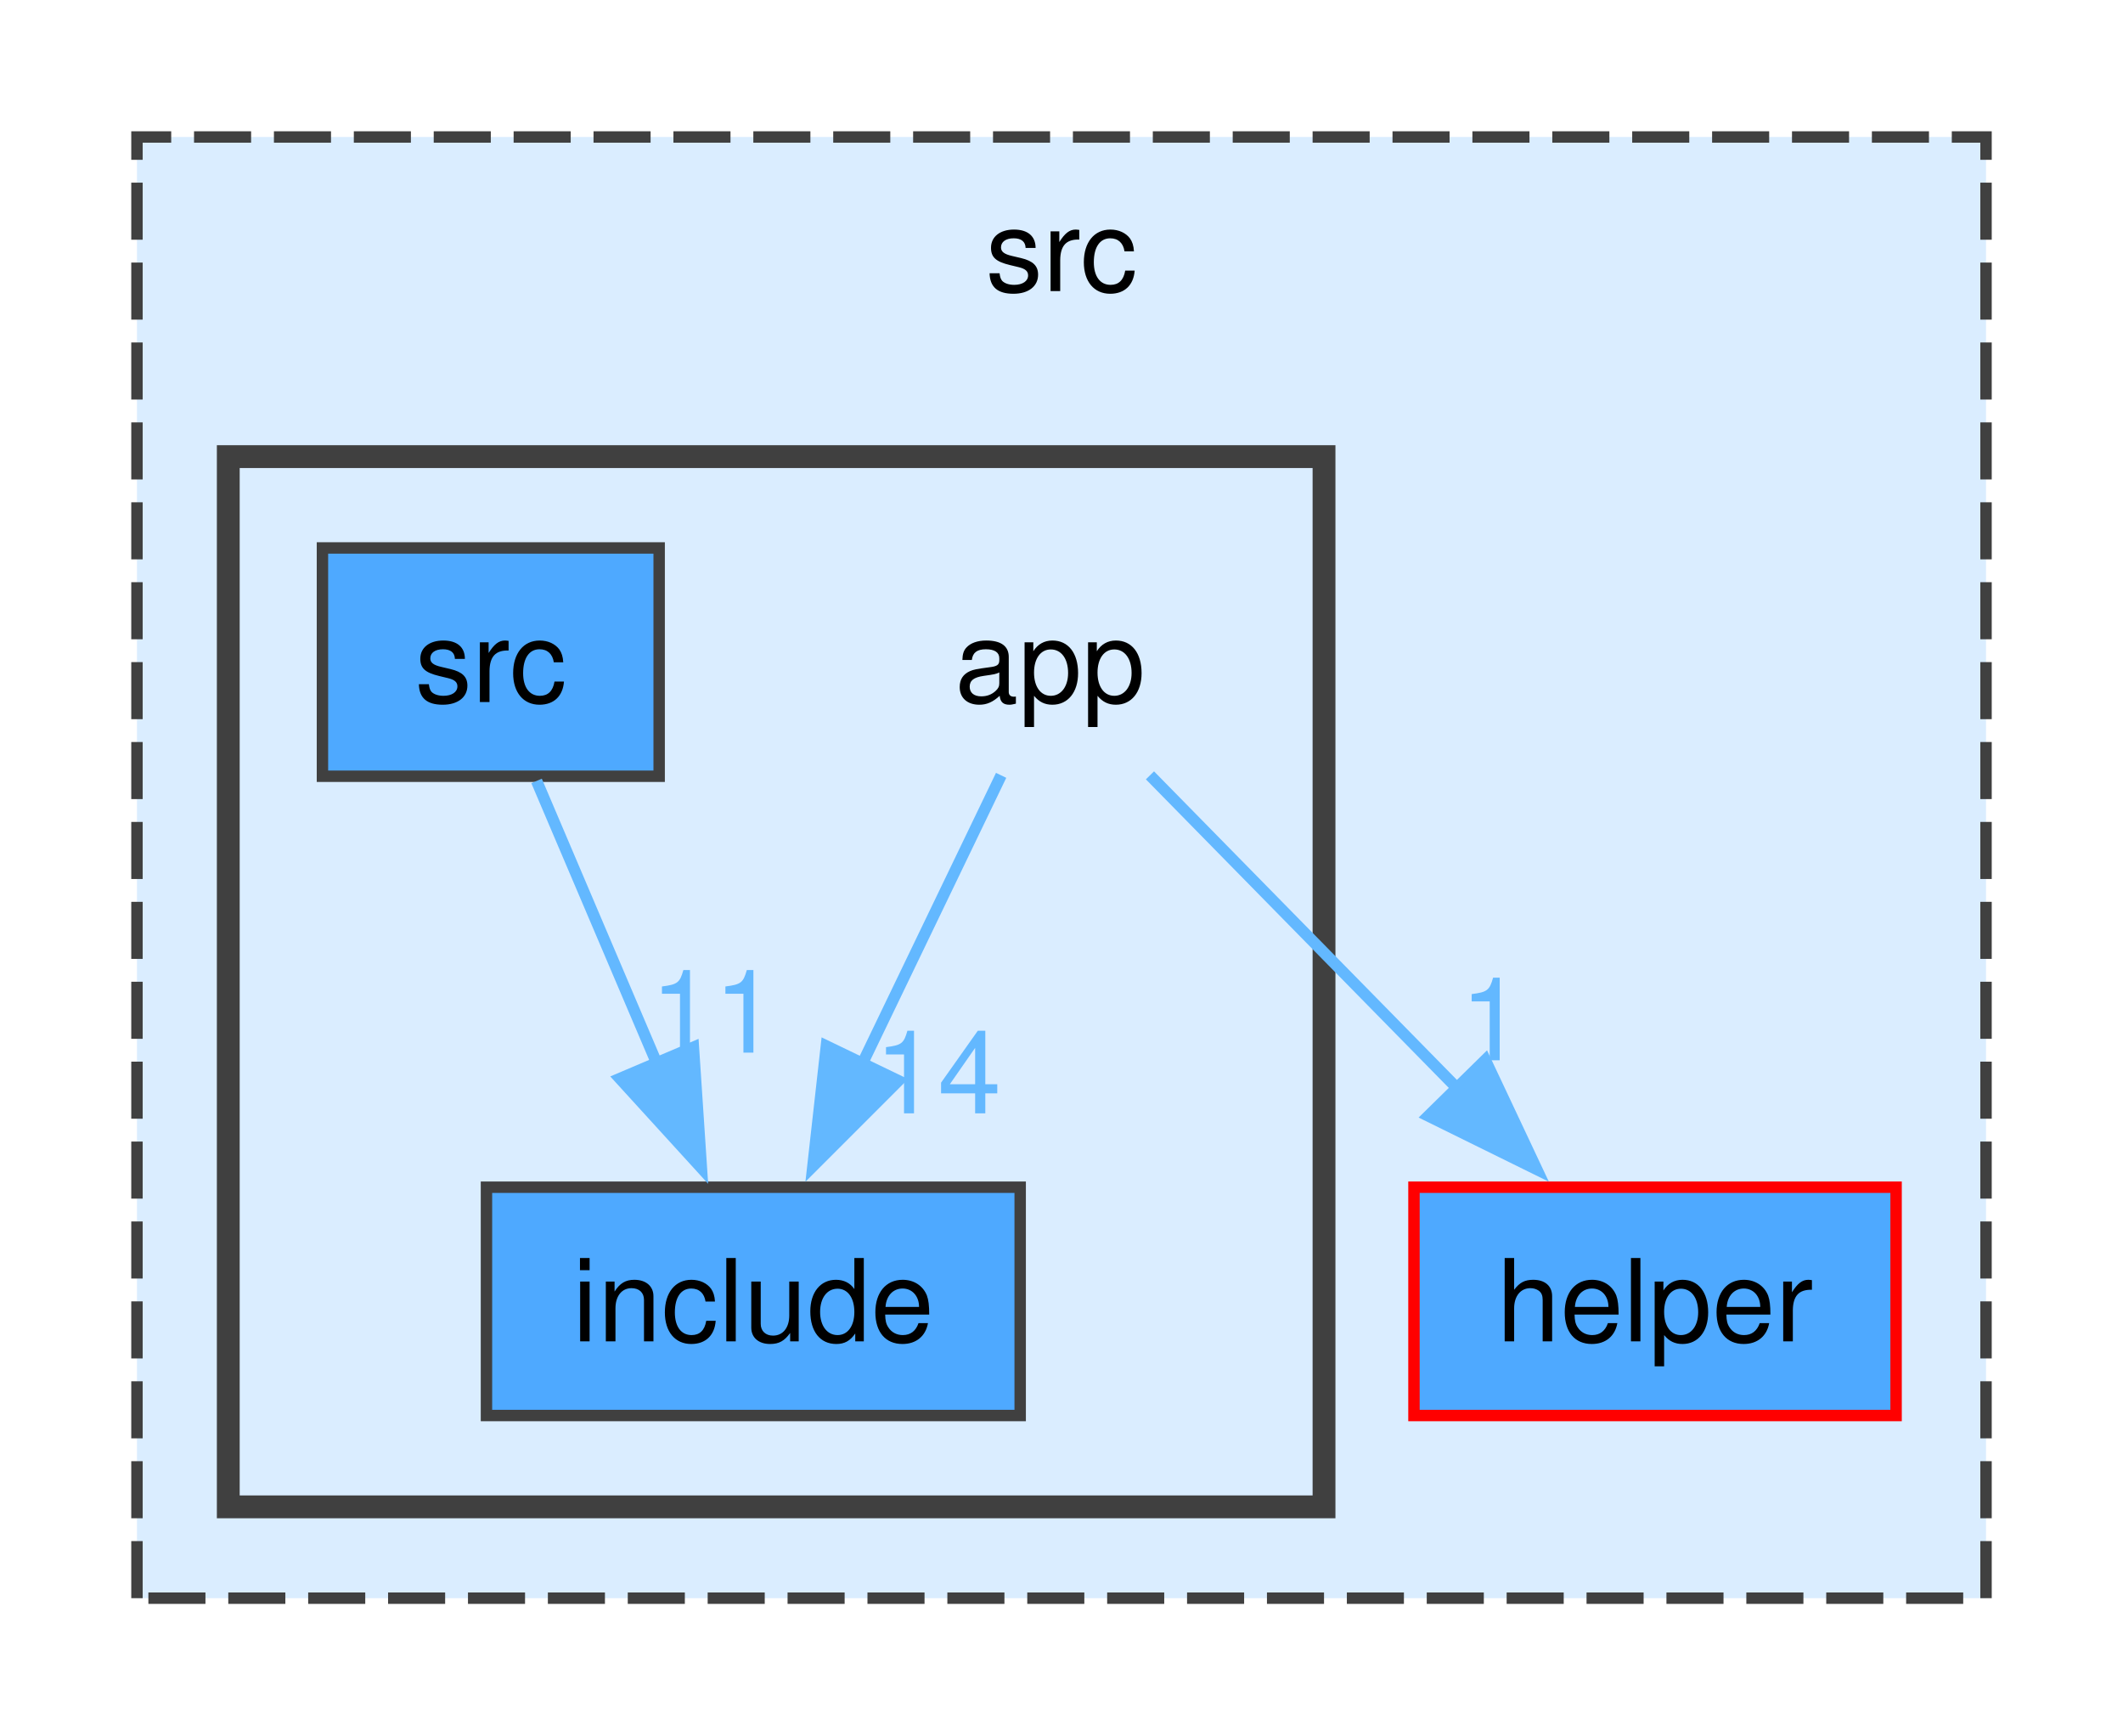
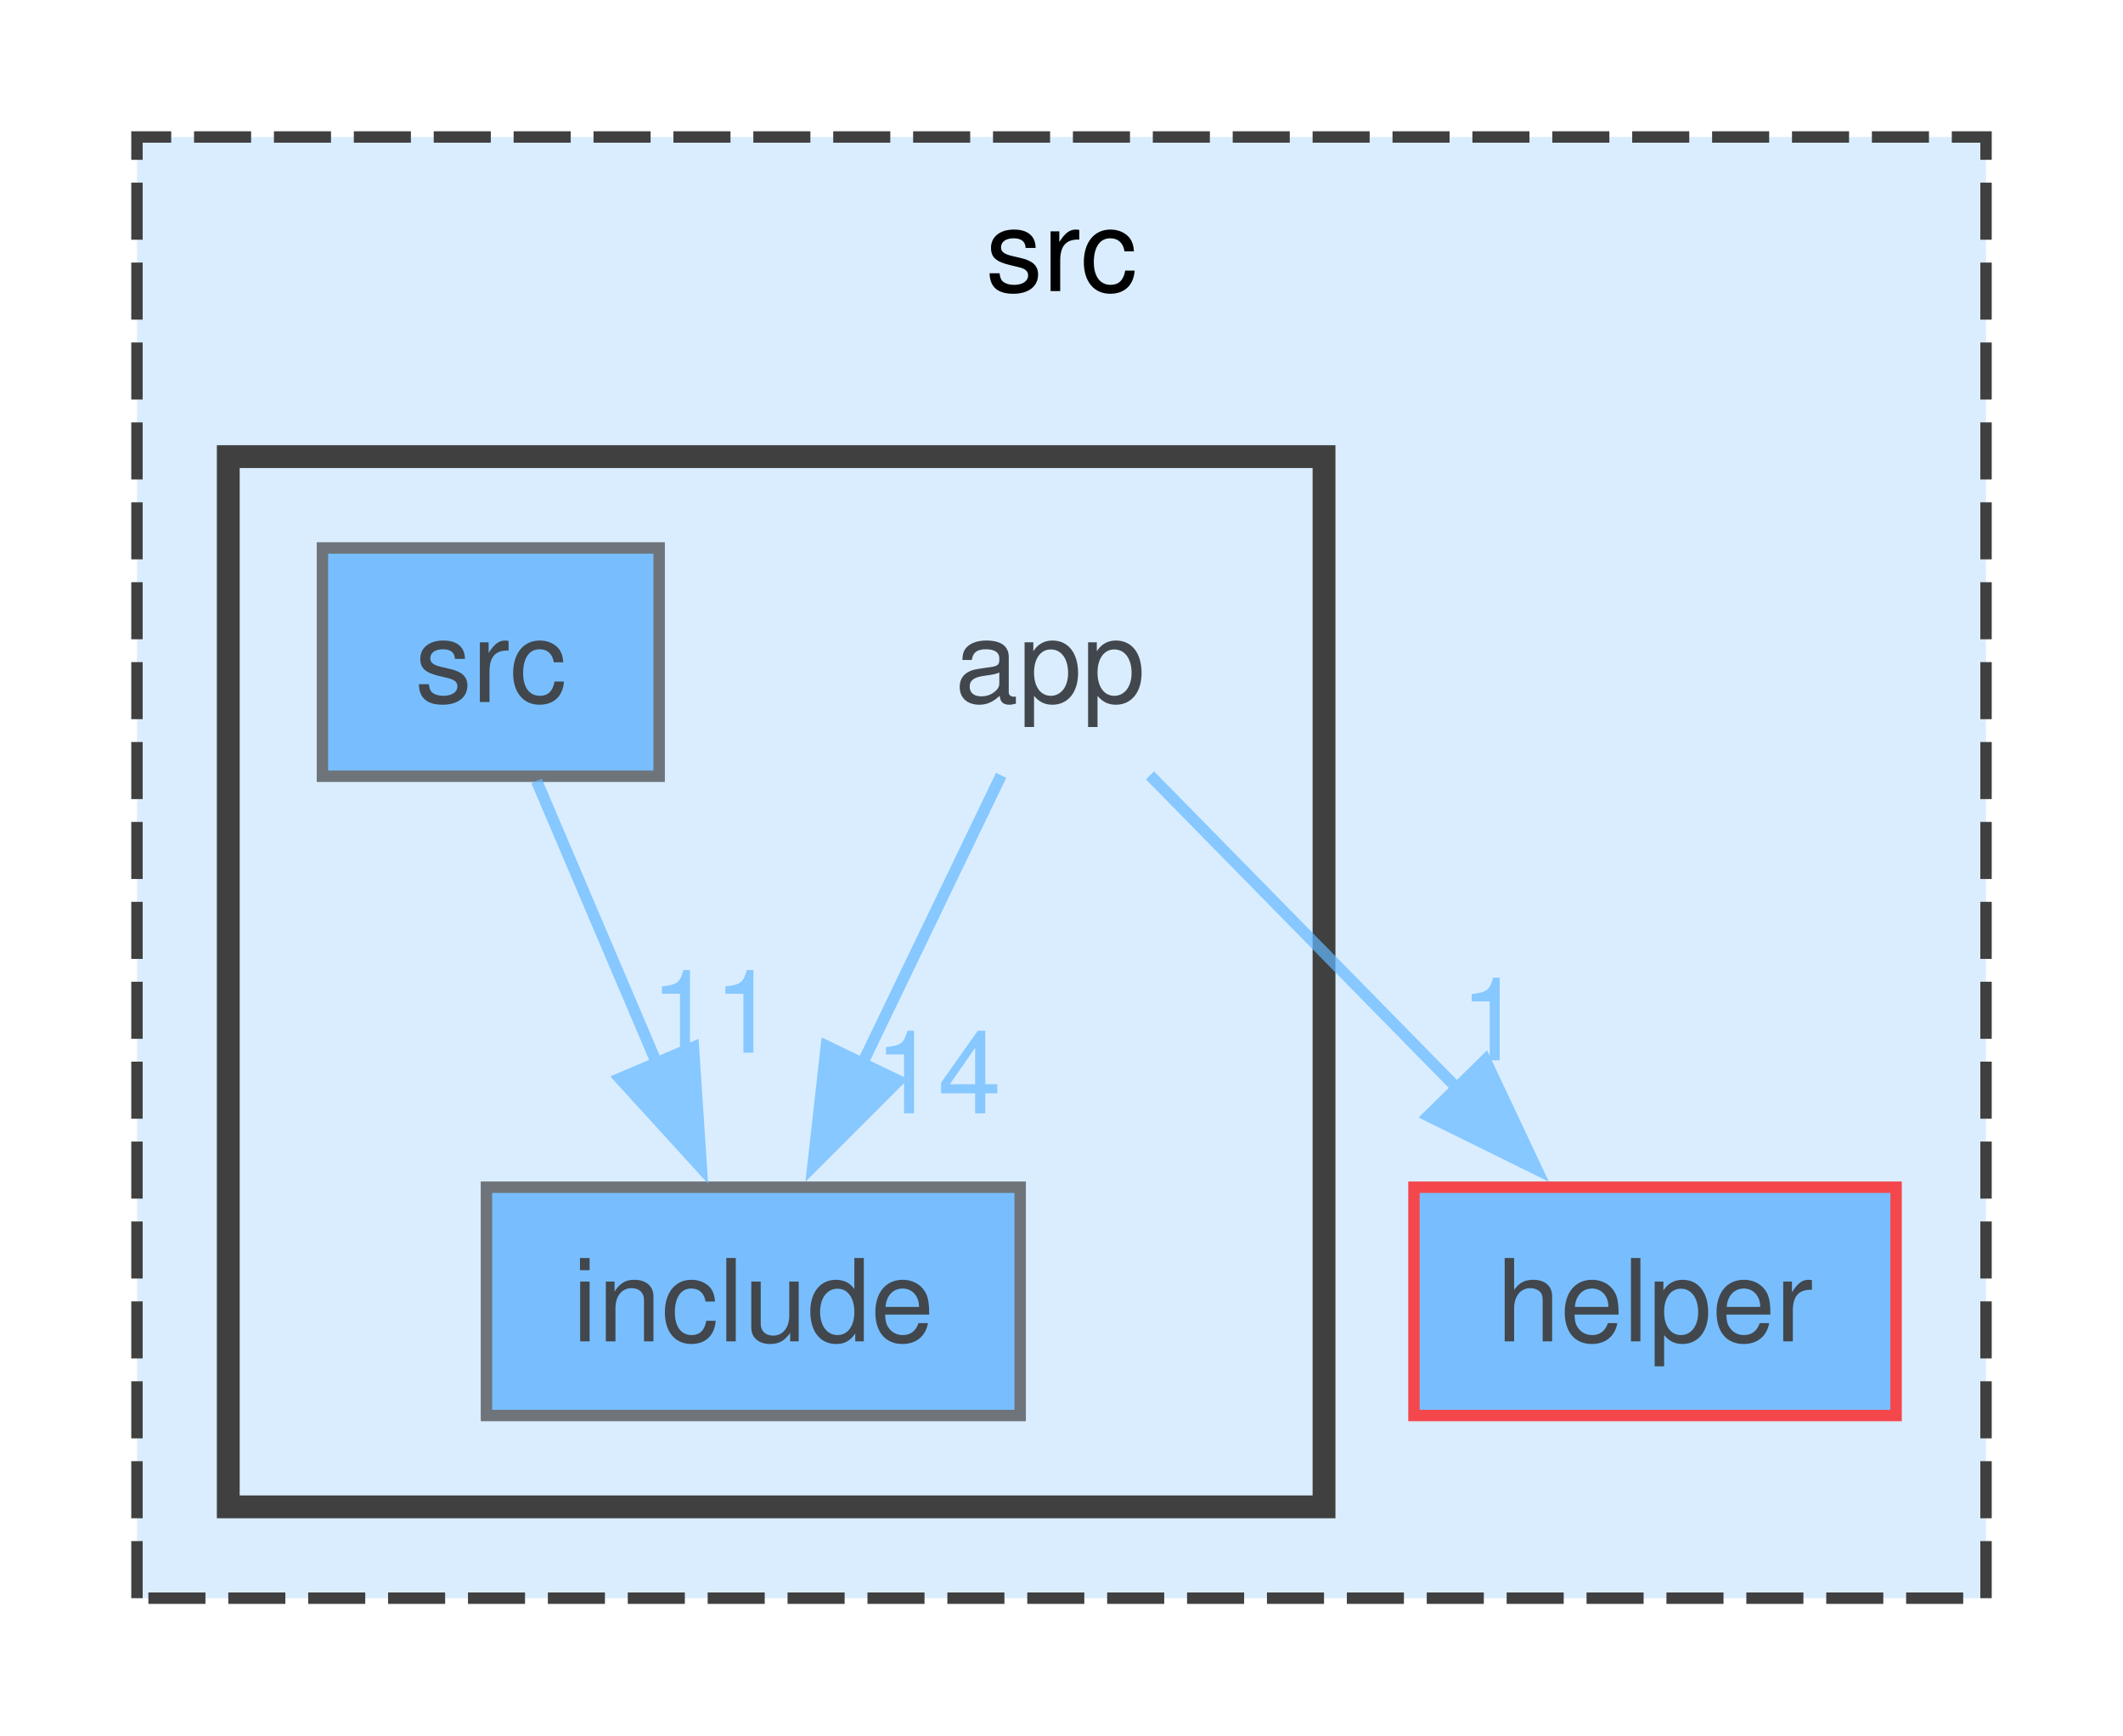
<svg xmlns="http://www.w3.org/2000/svg" xmlns:xlink="http://www.w3.org/1999/xlink" width="186pt" height="152pt" viewBox="0.00 0.00 186.00 152.00">
-   <g id="graph0" class="graph" transform="scale(1 1) rotate(0) translate(4 148)">
-     <g id="clust1" class="cluster">
-       <g id="a_clust1">
-         <a xlink:href="dir_68267d1309a1af8e8297ef4c3efbcdba.html" target="_top" xlink:title="src">
-           <polygon fill="#daedff" stroke="#404040" stroke-dasharray="5,2" points="8,-8 8,-136 170,-136 170,-8 8,-8" />
-           <text text-anchor="middle" x="89" y="-122.5" font-family="Helvetica,sans-Serif" font-size="10.00">src</text>
-         </a>
+   <svg id="main" version="1.1" xml:space="preserve">
+     <style type="text/css">
+ .node, .edge {opacity: 0.7;}
+ .node.selected, .edge.selected {opacity: 1;}
+ .edge:hover path { stroke: red; }
+ .edge:hover polygon { stroke: red; fill: red; }
+ </style>
+     <svg id="graph" class="graph">
+       <g id="graph0" class="graph" transform="scale(1 1) rotate(0) translate(4 148)">
+         <g id="clust1" class="cluster">
+           <g id="a_clust1">
+             <a xlink:href="dir_68267d1309a1af8e8297ef4c3efbcdba.html" target="_top" xlink:title="src">
+               <polygon fill="#daedff" stroke="#404040" stroke-dasharray="5,2" points="8,-8 8,-136 170,-136 170,-8 8,-8" />
+               <text text-anchor="middle" x="89" y="-122.5" font-family="Helvetica,sans-Serif" font-size="10.00">src</text>
+             </a>
+           </g>
+         </g>
+         <g id="clust2" class="cluster">
+           <g id="a_clust2">
+             <a xlink:href="dir_5194e5fea318fda12687127c23f8aba1.html" target="_top">
+               <polygon fill="#daedff" stroke="#404040" stroke-width="2" points="16,-16 16,-108 112,-108 112,-16 16,-16" />
+             </a>
+           </g>
+         </g>
+         <g id="node1" class="node">
+           <g id="a_node1">
+             <a xlink:href="dir_2e47e0659bfa766bdc2119893b60e2d4.html" target="_top" xlink:title="helper">
+               <polygon fill="#4ea9ff" stroke="red" points="162.12,-44 119.88,-44 119.88,-24 162.12,-24 162.12,-44" />
+               <text text-anchor="middle" x="141" y="-30.5" font-family="Helvetica,sans-Serif" font-size="10.00">helper</text>
+             </a>
+           </g>
+         </g>
+         <g id="node2" class="node">
+           <text text-anchor="middle" x="88" y="-86.5" font-family="Helvetica,sans-Serif" font-size="10.00">app</text>
+         </g>
+         <g id="edge1" class="edge">
+           <path fill="none" stroke="#63b8ff" d="M96.75,-80.08C104.06,-72.64 114.7,-61.8 123.72,-52.61" />
+           <polygon fill="#63b8ff" stroke="#63b8ff" points="126.13,-55.14 130.64,-45.56 121.14,-50.24 126.13,-55.14" />
+           <g id="a_edge1-headlabel">
+             <a xlink:href="dir_000000_000001.html" target="_top" xlink:title="1">
+               <text text-anchor="middle" x="126.7" y="-55.12" font-family="Helvetica,sans-Serif" font-size="10.00" fill="#63b8ff">1</text>
+             </a>
+           </g>
+         </g>
+         <g id="node3" class="node">
+           <g id="a_node3">
+             <a xlink:href="dir_7c2f2d2d99654f8da238c9d6523cfb31.html" target="_top" xlink:title="include">
+               <polygon fill="#4ea9ff" stroke="#404040" points="85.38,-44 38.62,-44 38.62,-24 85.38,-24 85.38,-44" />
+               <text text-anchor="middle" x="62" y="-30.5" font-family="Helvetica,sans-Serif" font-size="10.00">include</text>
+             </a>
+           </g>
+         </g>
+         <g id="edge2" class="edge">
+           <path fill="none" stroke="#63b8ff" d="M83.71,-80.08C80.38,-73.17 75.65,-63.34 71.45,-54.62" />
+           <polygon fill="#63b8ff" stroke="#63b8ff" points="74.71,-53.33 67.22,-45.84 68.4,-56.37 74.71,-53.33" />
+           <g id="a_edge2-headlabel">
+             <a xlink:href="dir_000000_000002.html" target="_top" xlink:title="14">
+               <text text-anchor="middle" x="78.17" y="-50.47" font-family="Helvetica,sans-Serif" font-size="10.00" fill="#63b8ff">14</text>
+             </a>
+           </g>
+         </g>
+         <g id="node4" class="node">
+           <g id="a_node4">
+             <a xlink:href="dir_2fc95bd087e09d964df8e9d0b1c0661a.html" target="_top" xlink:title="src">
+               <polygon fill="#4ea9ff" stroke="#404040" points="53.75,-100 24.25,-100 24.25,-80 53.75,-80 53.75,-100" />
+               <text text-anchor="middle" x="39" y="-86.5" font-family="Helvetica,sans-Serif" font-size="10.00">src</text>
+             </a>
+           </g>
+         </g>
+         <g id="edge3" class="edge">
+           <path fill="none" stroke="#63b8ff" d="M43.01,-79.59C45.91,-72.78 49.94,-63.32 53.54,-54.86" />
+           <polygon fill="#63b8ff" stroke="#63b8ff" points="56.75,-56.26 57.45,-45.69 50.31,-53.52 56.75,-56.26" />
+           <g id="a_edge3-headlabel">
+             <a xlink:href="dir_000005_000002.html" target="_top" xlink:title="11">
+               <text text-anchor="middle" x="58.54" y="-55.79" font-family="Helvetica,sans-Serif" font-size="10.00" fill="#63b8ff">11</text>
+             </a>
+           </g>
+         </g>
      </g>
-     </g>
-     <g id="clust2" class="cluster">
-       <g id="a_clust2">
-         <a xlink:href="dir_5194e5fea318fda12687127c23f8aba1.html" target="_top">
-           <polygon fill="#daedff" stroke="#404040" stroke-width="2" points="16,-16 16,-108 112,-108 112,-16 16,-16" />
-         </a>
-       </g>
-     </g>
-     <g id="node1" class="node">
-       <g id="a_node1">
-         <a xlink:href="dir_2e47e0659bfa766bdc2119893b60e2d4.html" target="_top" xlink:title="helper">
-           <polygon fill="#4ea9ff" stroke="red" points="162.12,-44 119.88,-44 119.88,-24 162.12,-24 162.12,-44" />
-           <text text-anchor="middle" x="141" y="-30.5" font-family="Helvetica,sans-Serif" font-size="10.00">helper</text>
-         </a>
-       </g>
-     </g>
-     <g id="node2" class="node">
-       <text text-anchor="middle" x="88" y="-86.5" font-family="Helvetica,sans-Serif" font-size="10.00">app</text>
-     </g>
-     <g id="edge1" class="edge">
-       <path fill="none" stroke="#63b8ff" d="M96.75,-80.08C104.06,-72.64 114.7,-61.8 123.72,-52.61" />
-       <polygon fill="#63b8ff" stroke="#63b8ff" points="126.13,-55.14 130.64,-45.56 121.14,-50.24 126.13,-55.14" />
-       <g id="a_edge1-headlabel">
-         <a xlink:href="dir_000000_000001.html" target="_top" xlink:title="1">
-           <text text-anchor="middle" x="126.7" y="-55.12" font-family="Helvetica,sans-Serif" font-size="10.00" fill="#63b8ff">1</text>
-         </a>
-       </g>
-     </g>
-     <g id="node3" class="node">
-       <g id="a_node3">
-         <a xlink:href="dir_7c2f2d2d99654f8da238c9d6523cfb31.html" target="_top" xlink:title="include">
-           <polygon fill="#4ea9ff" stroke="#404040" points="85.38,-44 38.62,-44 38.62,-24 85.38,-24 85.38,-44" />
-           <text text-anchor="middle" x="62" y="-30.5" font-family="Helvetica,sans-Serif" font-size="10.00">include</text>
-         </a>
-       </g>
-     </g>
-     <g id="edge2" class="edge">
-       <path fill="none" stroke="#63b8ff" d="M83.71,-80.08C80.38,-73.17 75.65,-63.34 71.45,-54.62" />
-       <polygon fill="#63b8ff" stroke="#63b8ff" points="74.71,-53.33 67.22,-45.84 68.4,-56.37 74.71,-53.33" />
-       <g id="a_edge2-headlabel">
-         <a xlink:href="dir_000000_000002.html" target="_top" xlink:title="14">
-           <text text-anchor="middle" x="78.17" y="-50.47" font-family="Helvetica,sans-Serif" font-size="10.00" fill="#63b8ff">14</text>
-         </a>
-       </g>
-     </g>
-     <g id="node4" class="node">
-       <g id="a_node4">
-         <a xlink:href="dir_2fc95bd087e09d964df8e9d0b1c0661a.html" target="_top" xlink:title="src">
-           <polygon fill="#4ea9ff" stroke="#404040" points="53.75,-100 24.25,-100 24.25,-80 53.75,-80 53.75,-100" />
-           <text text-anchor="middle" x="39" y="-86.5" font-family="Helvetica,sans-Serif" font-size="10.00">src</text>
-         </a>
-       </g>
-     </g>
-     <g id="edge3" class="edge">
-       <path fill="none" stroke="#63b8ff" d="M43.01,-79.59C45.91,-72.78 49.94,-63.32 53.54,-54.86" />
-       <polygon fill="#63b8ff" stroke="#63b8ff" points="56.75,-56.26 57.45,-45.69 50.31,-53.52 56.75,-56.26" />
-       <g id="a_edge3-headlabel">
-         <a xlink:href="dir_000005_000002.html" target="_top" xlink:title="11">
-           <text text-anchor="middle" x="58.54" y="-55.79" font-family="Helvetica,sans-Serif" font-size="10.00" fill="#63b8ff">11</text>
-         </a>
-       </g>
-     </g>
-   </g>
+     </svg>
+   </svg>
+   <style type="text/css">
+ 
+ [data-mouse-over-selected='false'] { opacity: 0.7; }
+ [data-mouse-over-selected='true']  { opacity: 1.0; }
+ 
+ </style>
</svg>
